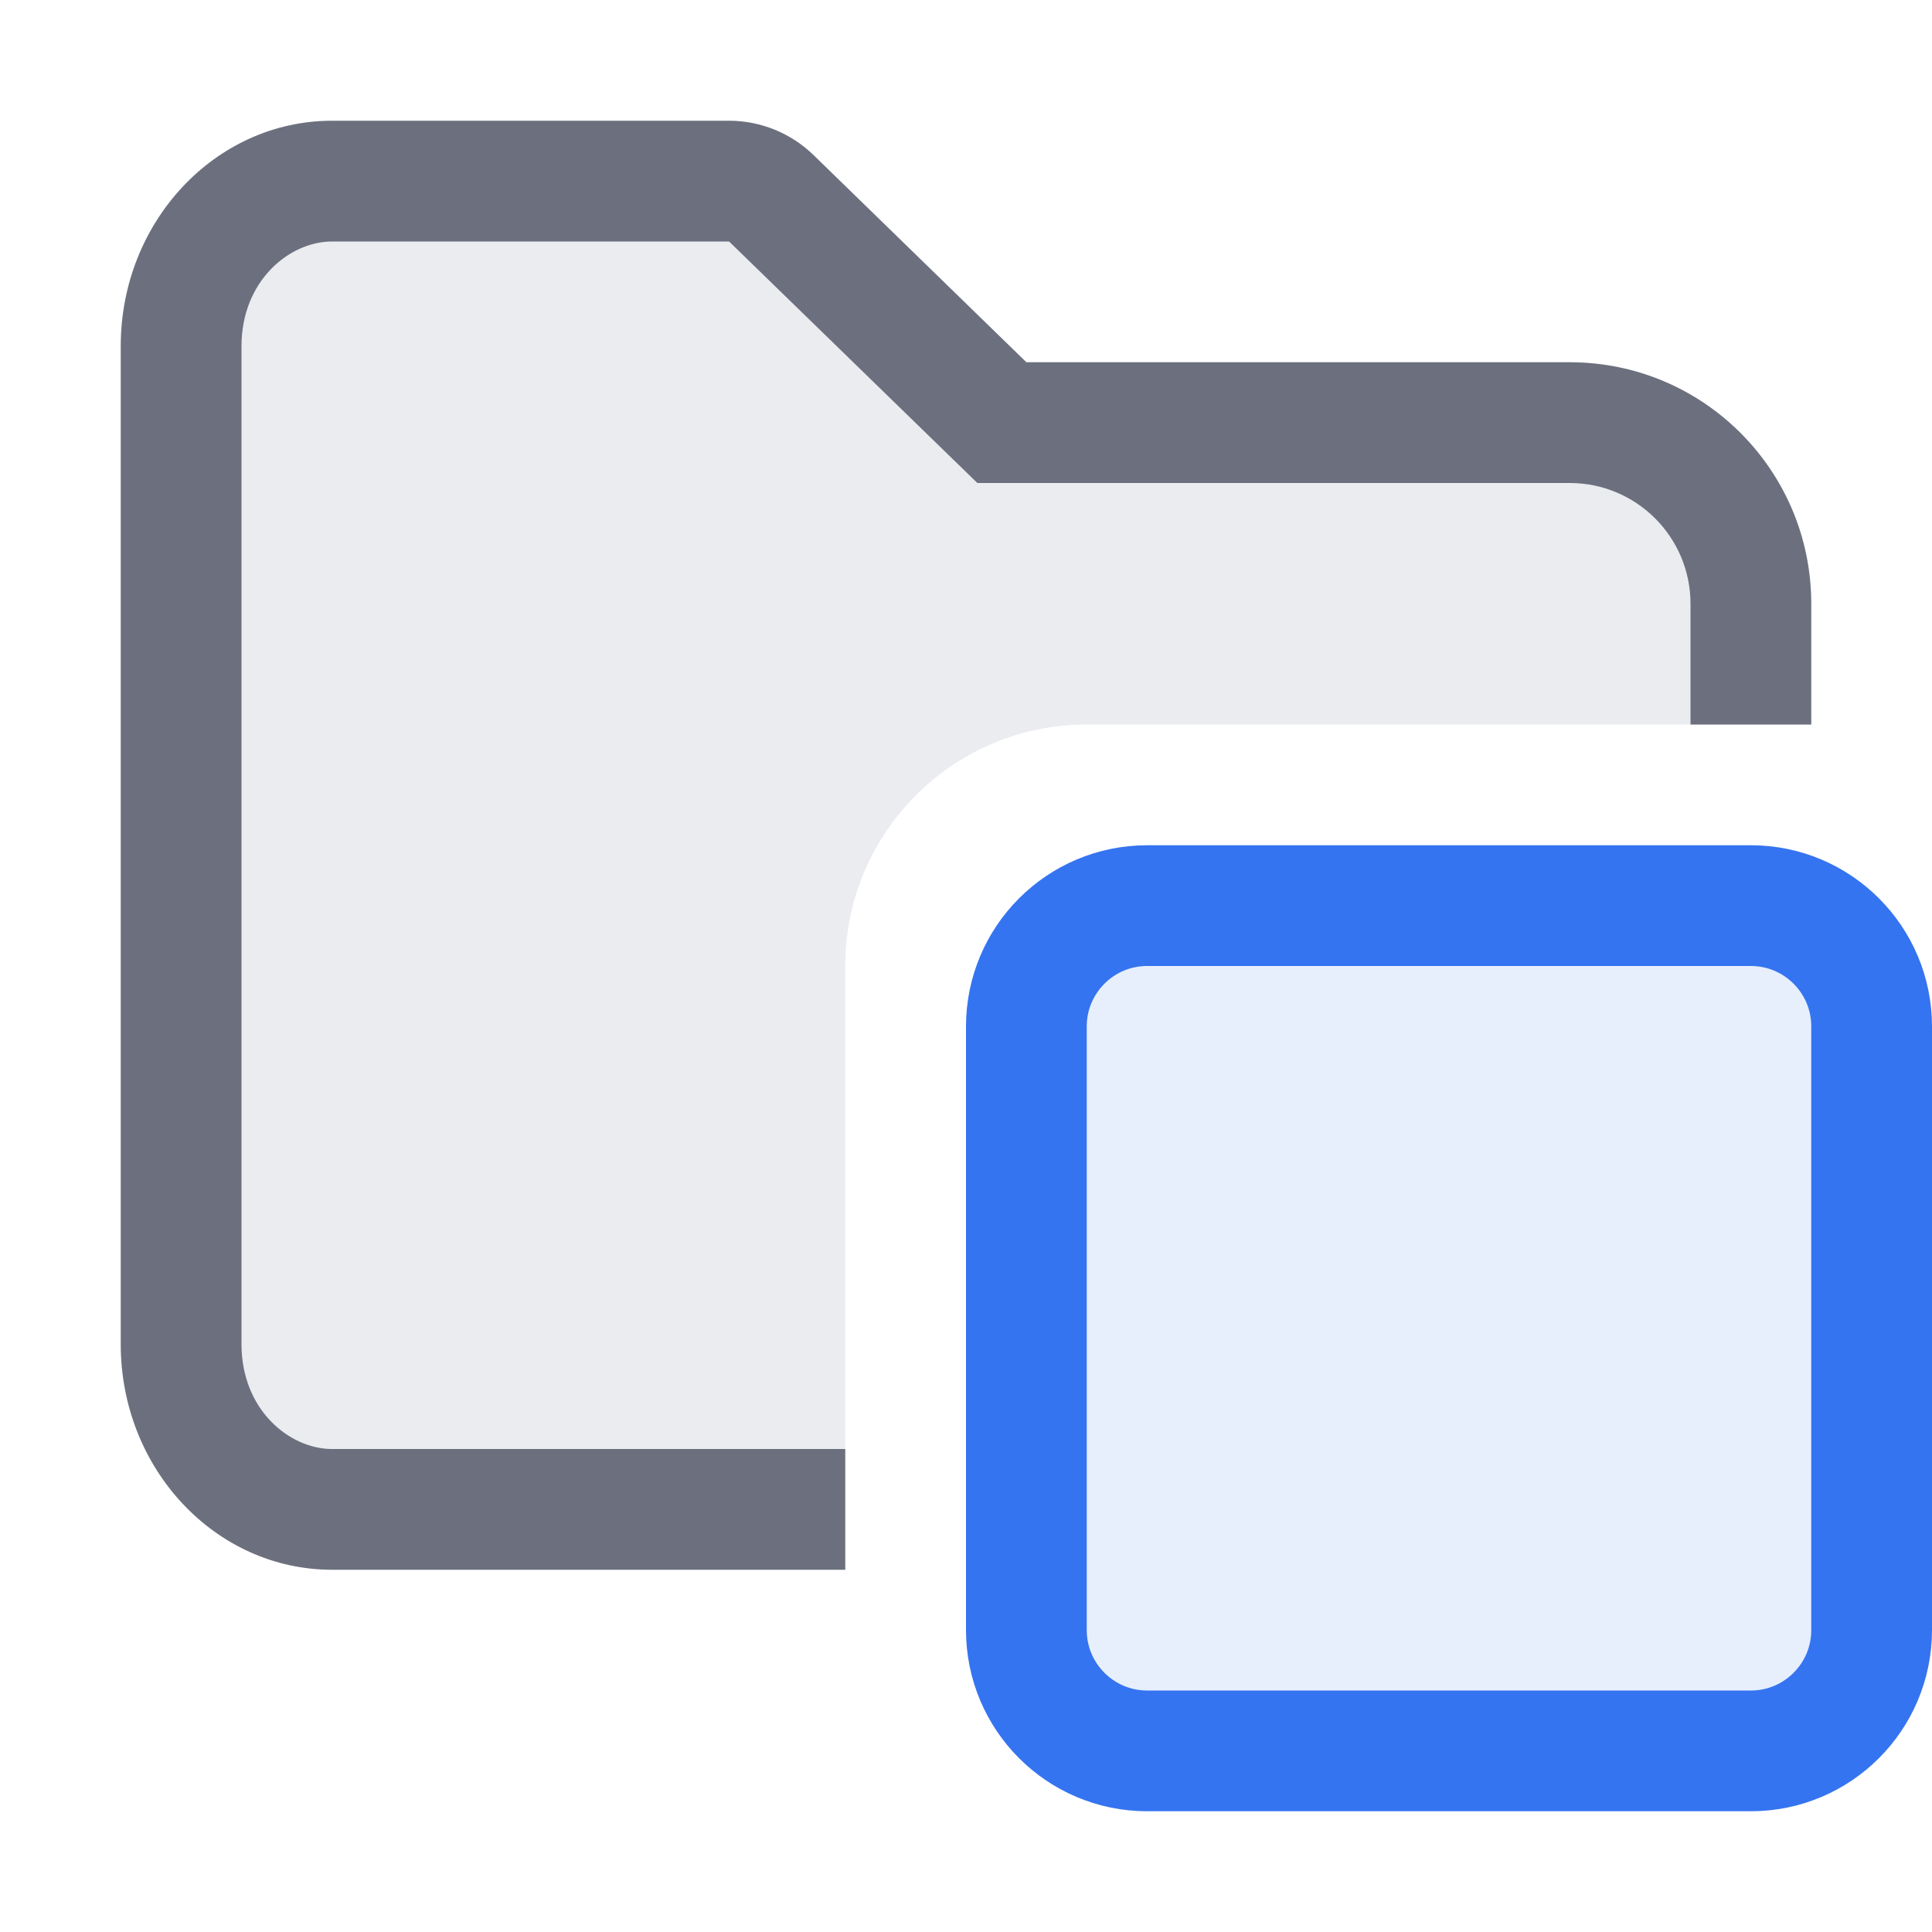
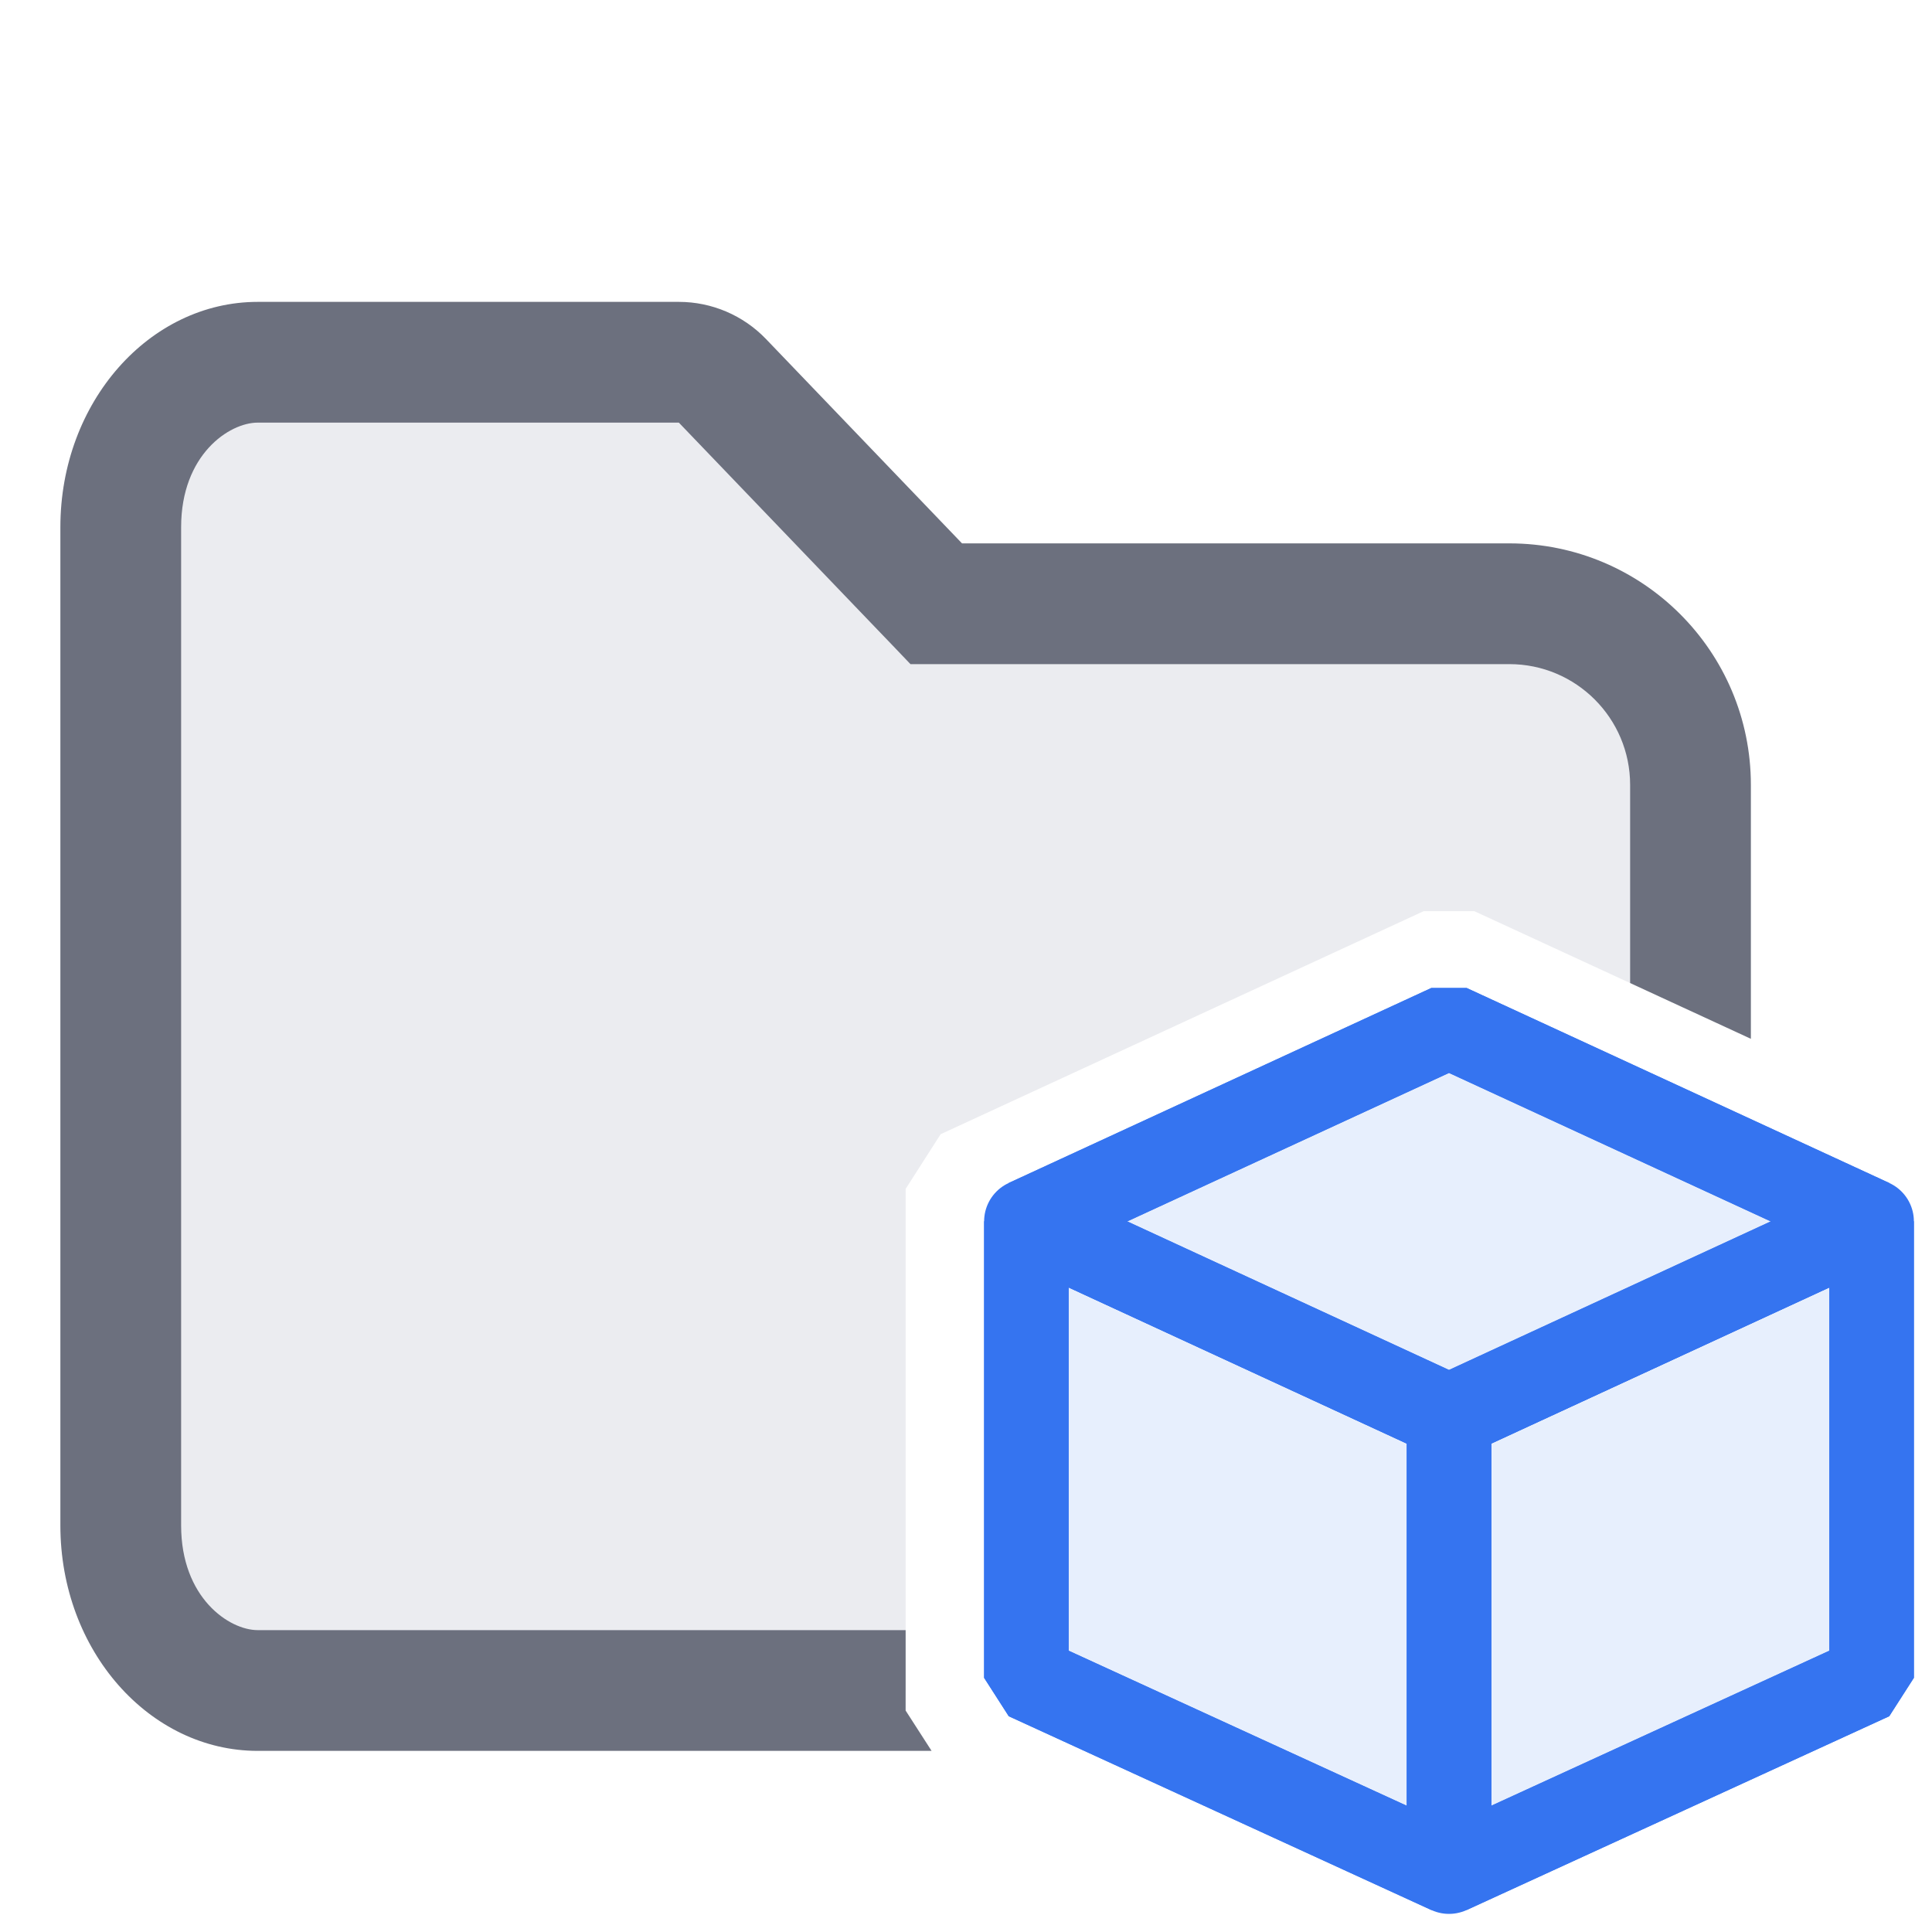
<svg xmlns="http://www.w3.org/2000/svg" width="16" height="16" viewBox="0 0 16 16" fill="none">
-   <path fill-rule="evenodd" clip-rule="evenodd" d="M1 2.867C1 1.836 1.784 1 2.75 1H6.038C6.299 1 6.549 1.102 6.736 1.283L8.5 3H13C14.105 3 15 3.895 15 5V6H9C7.895 6 7 6.895 7 8V13H2.75C1.784 13 1 12.164 1 11.133V2.867Z" fill="#EBECF0" />
-   <path fill-rule="evenodd" clip-rule="evenodd" d="M7.803 3.717L8.094 4H8.5H13C13.552 4 14 4.448 14 5V6H15V5C15 3.895 14.105 3 13 3H8.5L6.736 1.283C6.549 1.102 6.299 1 6.038 1H2.75C1.784 1 1 1.836 1 2.867V11.133C1 12.164 1.784 13 2.75 13H7V12H2.75C2.396 12 2 11.674 2 11.133V2.867C2 2.326 2.396 2 2.75 2H6.038L7.803 3.717Z" fill="#6C707E" />
-   <path d="M14.5 7.5H9.5C8.948 7.5 8.5 7.948 8.5 8.5V13.5C8.5 14.052 8.948 14.5 9.5 14.5H14.5C15.052 14.5 15.5 14.052 15.5 13.5V8.5C15.5 7.948 15.052 7.5 14.5 7.5Z" fill="#E7EFFD" stroke="#3574F0" />
+   <path d="M5.622 3C5.758 3 5.888 3.056 5.982 3.154L7.605 4.846L7.754 5H12.5C13.328 5 14 5.672 14 6.5V8.372L12.21 7.546H11.79L7.79 9.393L7.5 9.846V14H2.134C1.569 14 1 13.452 1 12.633V4.366C1 3.547 1.569 3 2.134 3H5.622Z" fill="#EBECF0" />
+   <path d="M5.622 2.5C5.894 2.5 6.155 2.611 6.344 2.808L7.967 4.5H12.5C13.604 4.5 14.5 5.395 14.5 6.5V8.603L13.5 8.141V6.5C13.5 5.948 13.052 5.5 12.5 5.5H7.54L7.393 5.346L7.245 5.192L5.622 3.5H2.134C1.898 3.5 1.5 3.766 1.5 4.366V12.633C1.5 13.233 1.898 13.5 2.134 13.5H7.5V14.166L7.715 14.5H2.134C1.239 14.5 0.5 13.672 0.5 12.633V4.366C0.5 3.328 1.239 2.5 2.134 2.5H5.622Z" fill="#6C707E" />
+   <path fill-rule="evenodd" clip-rule="evenodd" d="M12 11.731L15.5 10.115V13.895L12 15.5V11.731Z" fill="#E7EFFD" stroke="#3574F0" stroke-width="0.7" stroke-linejoin="bevel" />
+   <path fill-rule="evenodd" clip-rule="evenodd" d="M12 11.731L8.5 10.115V13.895L12 15.5V11.731Z" fill="#E7EFFD" stroke="#3574F0" stroke-width="0.7" stroke-linejoin="bevel" />
+   <path fill-rule="evenodd" clip-rule="evenodd" d="M15.5 10.115L12 8.5L8.5 10.115L12 11.731L15.5 10.115Z" fill="#E7EFFD" stroke="#3574F0" stroke-width="0.7" stroke-linejoin="bevel" />
+   <path d="M12 11.731L15.5 10.115M12 11.731V15.5M12 11.731L8.5 10.115M15.5 10.115V13.895L12 15.5M15.5 10.115L12 8.5L8.5 10.115M12 15.5L8.5 13.895V10.115" stroke="#3574F0" stroke-width="0.7" stroke-linecap="round" stroke-linejoin="bevel" />
</svg>
